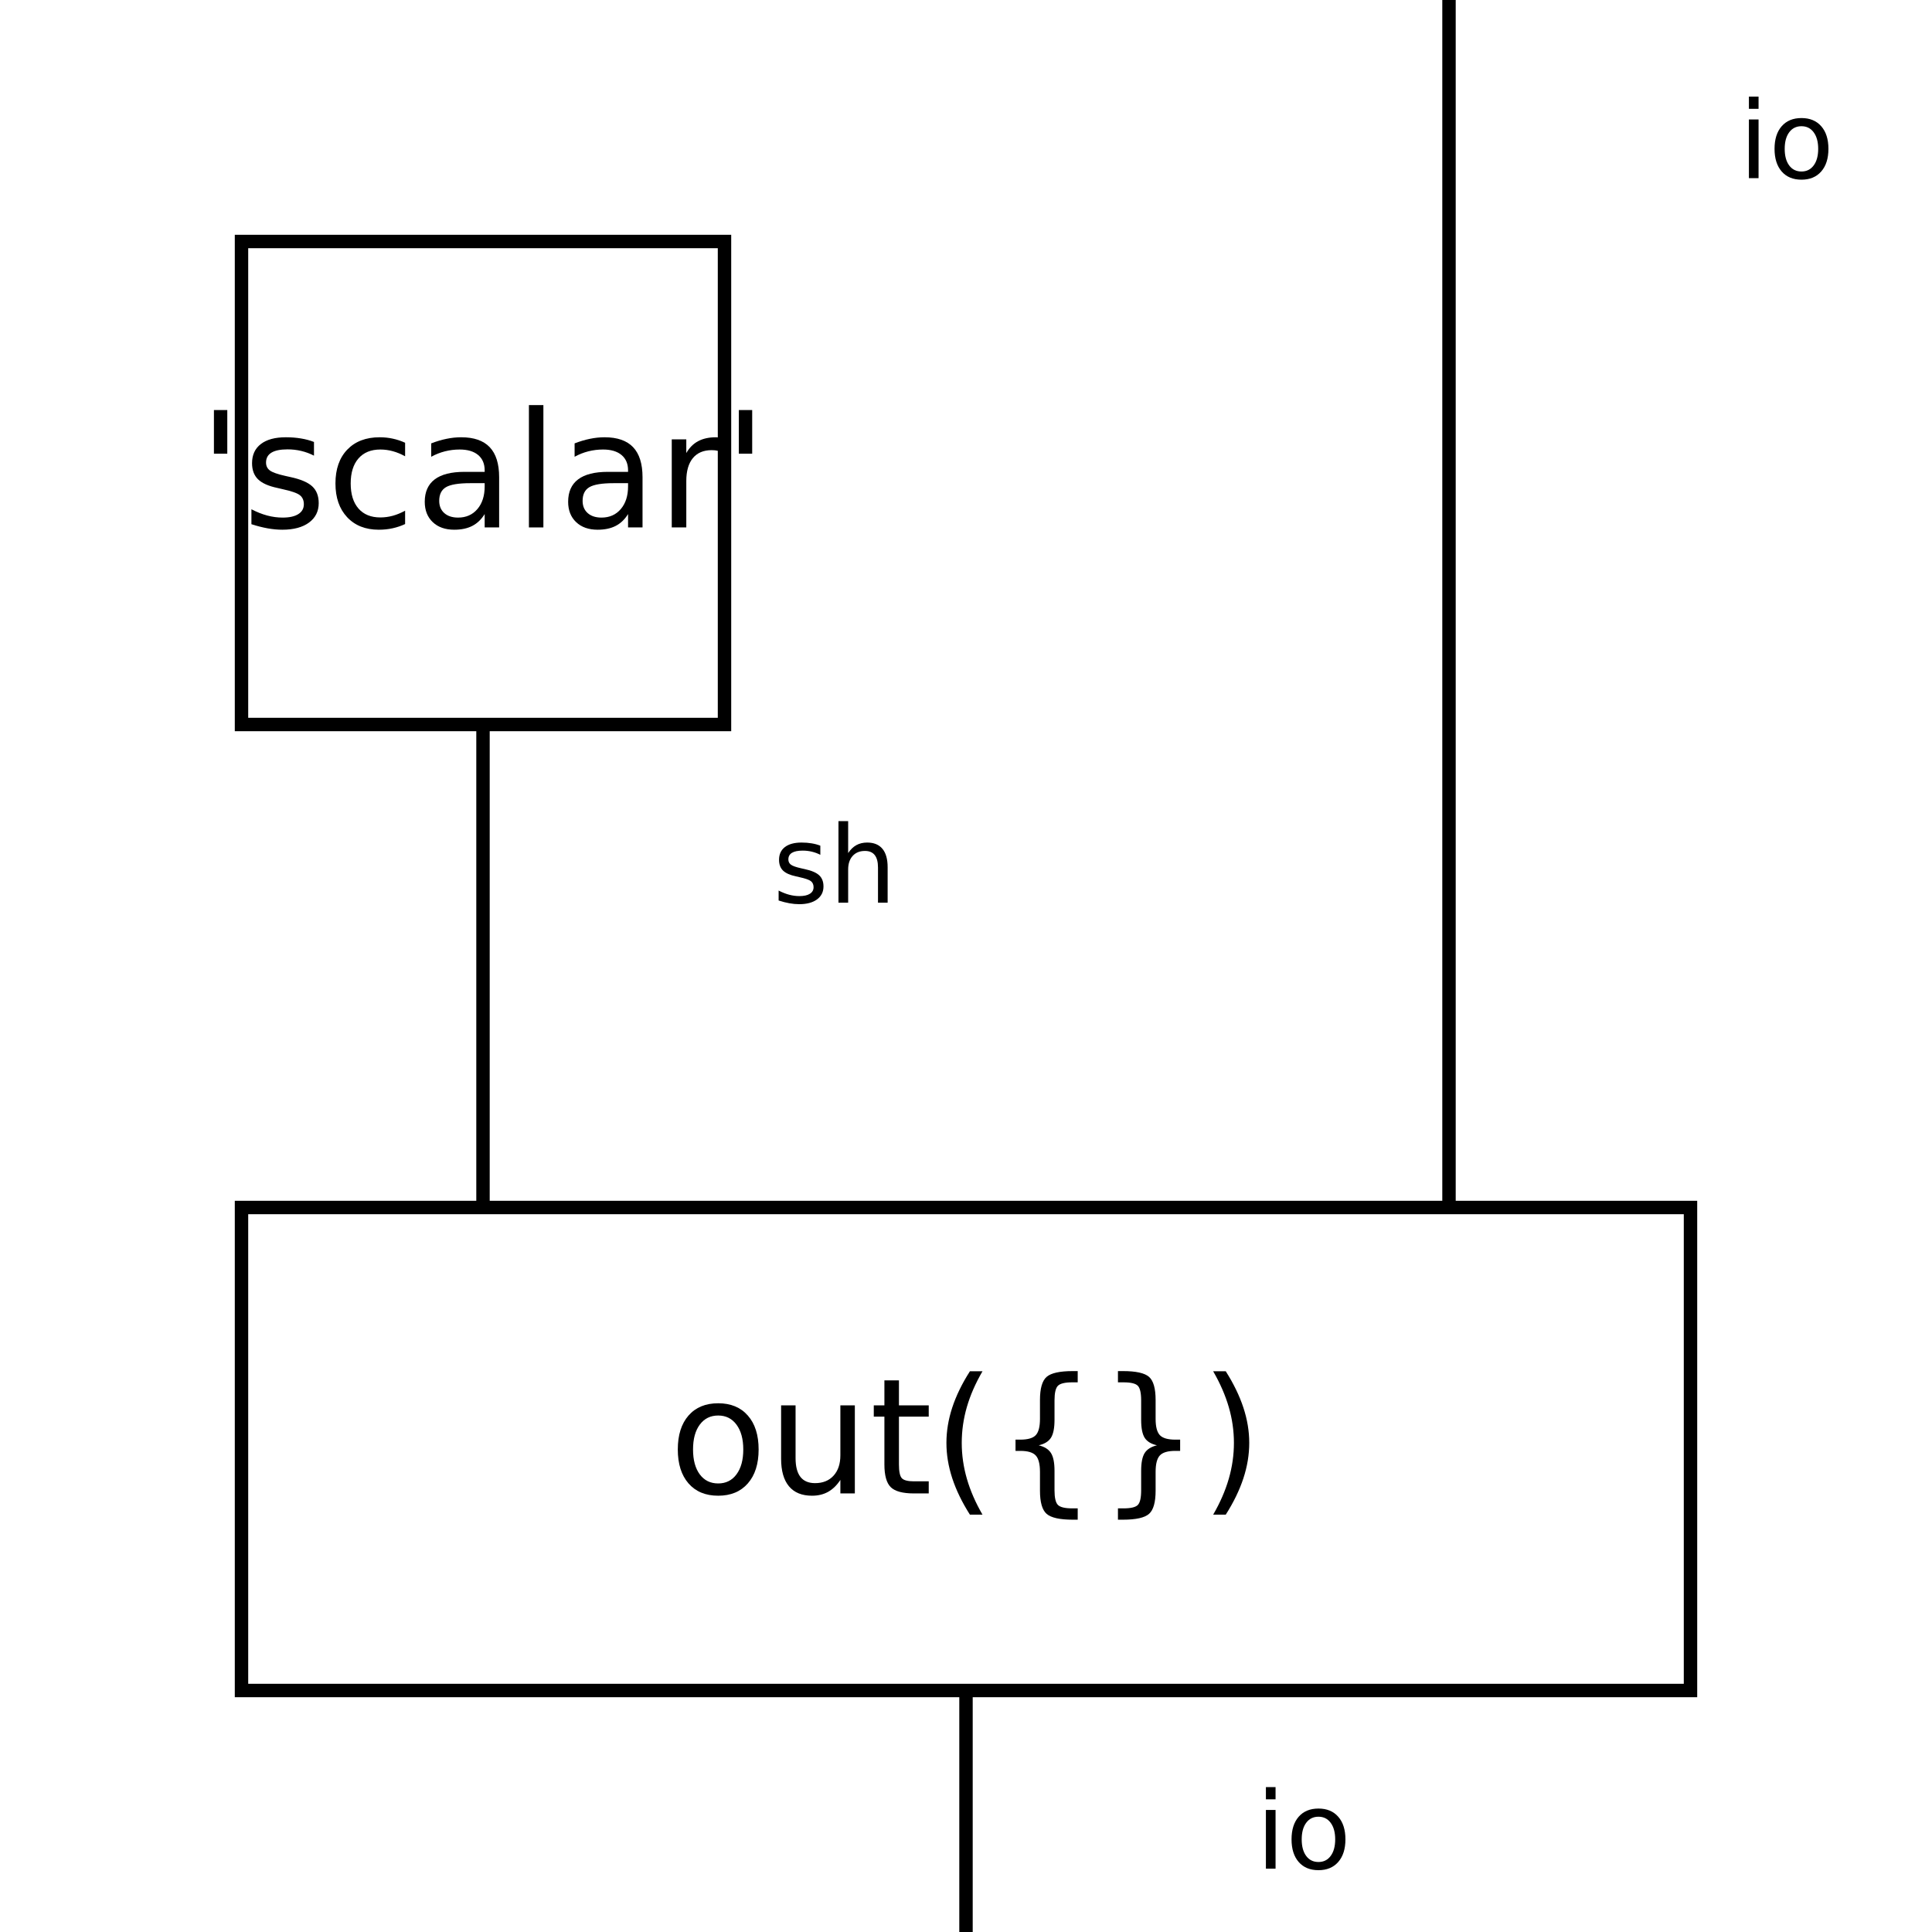
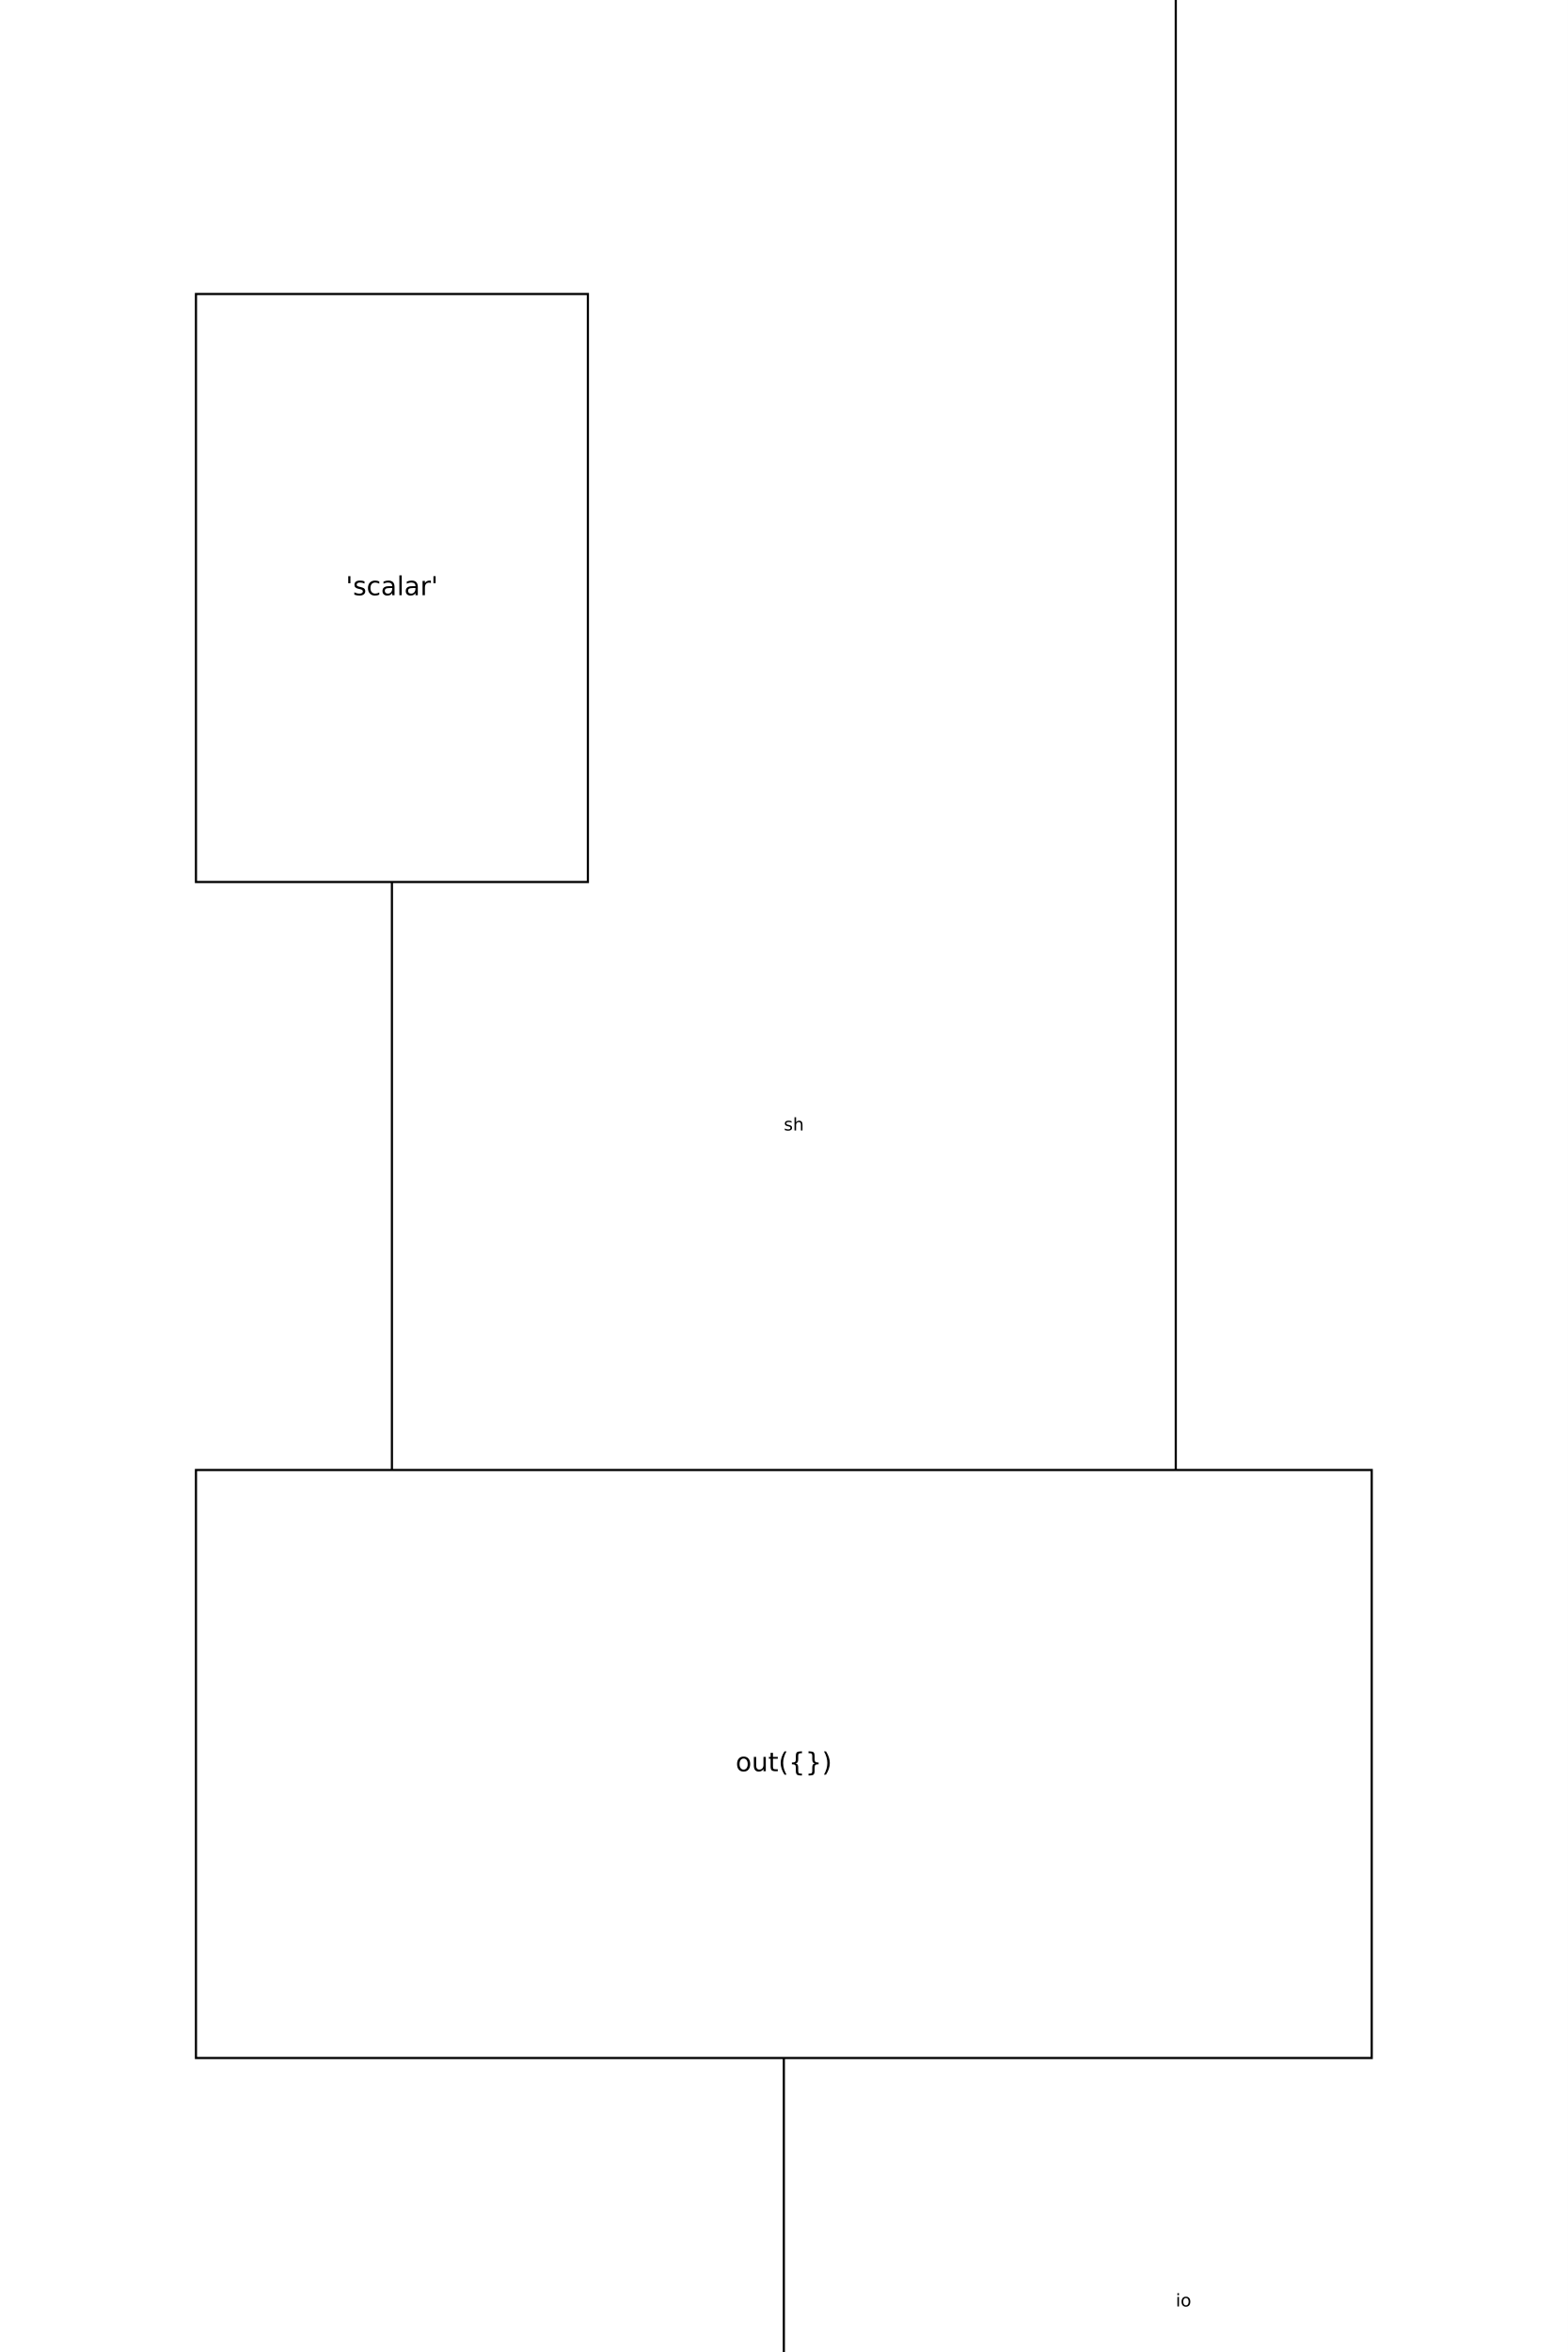
- <svg xmlns="http://www.w3.org/2000/svg" xmlns:xlink="http://www.w3.org/1999/xlink" width="144pt" height="144pt" viewBox="0 0 144 144" version="1.1">
+ <svg xmlns="http://www.w3.org/2000/svg" xmlns:xlink="http://www.w3.org/1999/xlink" width="720pt" height="1080pt" viewBox="0 0 720 1080" version="1.1">
  <defs>
    <style type="text/css">*{stroke-linejoin: round; stroke-linecap: butt}</style>
  </defs>
  <g id="figure_1">
    <g id="patch_1">
-       <path d="M 0 144  L 144 144  L 144 0  L 0 0  z " style="fill: #ffffff" />
+       <path d="M 0 1080  L 720 1080  L 720 0  L 0 0  z " style="fill: #ffffff" />
    </g>
    <g id="axes_1">
      <g id="patch_2">
-         <path d="M 0 144  L 144 144  L 144 0  L 0 0  z " clip-path="url(#SVG_ID)" style="fill: #ffffff; stroke: #ffffff; stroke-linejoin: miter" />
+         <path d="M 0 1080  L 720 1080  L 720 0  L 0 0  z " clip-path="url(#SVG_ID)" style="fill: #ffffff; stroke: #ffffff; stroke-linejoin: miter" />
      </g>
      <g id="patch_3">
-         <path d="M 36 54  Q 36 90 36 90  " clip-path="url(#SVG_ID)" style="fill: none; stroke: #000000; stroke-linejoin: miter" />
+         <path d="M 180 405  Q 180 675 180 675  " clip-path="url(#SVG_ID)" style="fill: none; stroke: #000000; stroke-linejoin: miter" />
      </g>
      <g id="patch_4">
-         <path d="M 108 0  Q 108 90 108 90  " clip-path="url(#SVG_ID)" style="fill: none; stroke: #000000; stroke-linejoin: miter" />
+         <path d="M 540 0  Q 540 675 540 675  " clip-path="url(#SVG_ID)" style="fill: none; stroke: #000000; stroke-linejoin: miter" />
      </g>
      <g id="patch_5">
-         <path d="M 72 126  Q 72 144 72 144  " clip-path="url(#SVG_ID)" style="fill: none; stroke: #000000; stroke-linejoin: miter" />
+         <path d="M 360 945  Q 360 1080 360 1080  " clip-path="url(#SVG_ID)" style="fill: none; stroke: #000000; stroke-linejoin: miter" />
      </g>
      <g id="patch_6">
-         <path d="M 18 54  L 18 18  L 54 18  L 54 54  z " clip-path="url(#SVG_ID)" style="fill: #ffffff; stroke: #000000; stroke-linejoin: miter" />
+         <path d="M 90 405  L 90 135  L 270 135  L 270 405  z " clip-path="url(#SVG_ID)" style="fill: #ffffff; stroke: #000000; stroke-linejoin: miter" />
      </g>
      <g id="patch_7">
-         <path d="M 18 126  L 18 90  L 126 90  L 126 126  z " clip-path="url(#SVG_ID)" style="fill: #ffffff; stroke: #000000; stroke-linejoin: miter" />
+         <path d="M 90 945  L 90 675  L 630 675  L 630 945  z " clip-path="url(#SVG_ID)" style="fill: #ffffff; stroke: #000000; stroke-linejoin: miter" />
      </g>
      <g id="text_1">
-         <g transform="translate(57.6 67.27875) scale(0.08 -0.08)">
+         <g transform="translate(360 519.0788) scale(0.08 -0.08)">
          <defs>
            <path id="DejaVuSans-73" d="M 2834 3397  L 2834 2853  Q 2591 2978 2328 3040  Q 2066 3103 1784 3103  Q 1356 3103 1142 2972  Q 928 2841 928 2578  Q 928 2378 1081 2264  Q 1234 2150 1697 2047  L 1894 2003  Q 2506 1872 2764 1633  Q 3022 1394 3022 966  Q 3022 478 2636 193  Q 2250 -91 1575 -91  Q 1294 -91 989 -36  Q 684 19 347 128  L 347 722  Q 666 556 975 473  Q 1284 391 1588 391  Q 1994 391 2212 530  Q 2431 669 2431 922  Q 2431 1156 2273 1281  Q 2116 1406 1581 1522  L 1381 1569  Q 847 1681 609 1914  Q 372 2147 372 2553  Q 372 3047 722 3315  Q 1072 3584 1716 3584  Q 2034 3584 2315 3537  Q 2597 3491 2834 3397  z " transform="scale(0.015625)" />
            <path id="DejaVuSans-68" d="M 3513 2113  L 3513 0  L 2938 0  L 2938 2094  Q 2938 2591 2744 2837  Q 2550 3084 2163 3084  Q 1697 3084 1428 2787  Q 1159 2491 1159 1978  L 1159 0  L 581 0  L 581 4863  L 1159 4863  L 1159 2956  Q 1366 3272 1645 3428  Q 1925 3584 2291 3584  Q 2894 3584 3203 3211  Q 3513 2838 3513 2113  z " transform="scale(0.015625)" />
          </defs>
          <use xlink:href="#DejaVuSans-73" />
          <use xlink:href="#DejaVuSans-68" transform="translate(52.09961 0)" />
        </g>
      </g>
      <g id="text_2">
-         <g transform="translate(129.6 13.27875) scale(0.08 -0.08)">
+         <g transform="translate(720 114.0787) scale(0.08 -0.08)">
          <defs>
            <path id="DejaVuSans-69" d="M 603 3500  L 1178 3500  L 1178 0  L 603 0  L 603 3500  z M 603 4863  L 1178 4863  L 1178 4134  L 603 4134  L 603 4863  z " transform="scale(0.015625)" />
            <path id="DejaVuSans-6f" d="M 1959 3097  Q 1497 3097 1228 2736  Q 959 2375 959 1747  Q 959 1119 1226 758  Q 1494 397 1959 397  Q 2419 397 2687 759  Q 2956 1122 2956 1747  Q 2956 2369 2687 2733  Q 2419 3097 1959 3097  z M 1959 3584  Q 2709 3584 3137 3096  Q 3566 2609 3566 1747  Q 3566 888 3137 398  Q 2709 -91 1959 -91  Q 1206 -91 779 398  Q 353 888 353 1747  Q 353 2609 779 3096  Q 1206 3584 1959 3584  z " transform="scale(0.015625)" />
          </defs>
          <use xlink:href="#DejaVuSans-69" />
          <use xlink:href="#DejaVuSans-6f" transform="translate(27.7832 0)" />
        </g>
      </g>
      <g id="text_3">
-         <g transform="translate(93.6 139.2788) scale(0.08 -0.08)">
+         <g transform="translate(540 1059.079) scale(0.08 -0.08)">
          <use xlink:href="#DejaVuSans-69" />
          <use xlink:href="#DejaVuSans-6f" transform="translate(27.7832 0)" />
        </g>
      </g>
      <g id="text_4">
-         <g transform="translate(14.79 39.31125) scale(0.12 -0.12)">
+         <g transform="translate(158.79 273.3112) scale(0.12 -0.12)">
          <defs>
            <path id="DejaVuSans-27" d="M 1147 4666  L 1147 2931  L 616 2931  L 616 4666  L 1147 4666  z " transform="scale(0.015625)" />
            <path id="DejaVuSans-63" d="M 3122 3366  L 3122 2828  Q 2878 2963 2633 3030  Q 2388 3097 2138 3097  Q 1578 3097 1268 2742  Q 959 2388 959 1747  Q 959 1106 1268 751  Q 1578 397 2138 397  Q 2388 397 2633 464  Q 2878 531 3122 666  L 3122 134  Q 2881 22 2623 -34  Q 2366 -91 2075 -91  Q 1284 -91 818 406  Q 353 903 353 1747  Q 353 2603 823 3093  Q 1294 3584 2113 3584  Q 2378 3584 2631 3529  Q 2884 3475 3122 3366  z " transform="scale(0.015625)" />
            <path id="DejaVuSans-61" d="M 2194 1759  Q 1497 1759 1228 1600  Q 959 1441 959 1056  Q 959 750 1161 570  Q 1363 391 1709 391  Q 2188 391 2477 730  Q 2766 1069 2766 1631  L 2766 1759  L 2194 1759  z M 3341 1997  L 3341 0  L 2766 0  L 2766 531  Q 2569 213 2275 61  Q 1981 -91 1556 -91  Q 1019 -91 701 211  Q 384 513 384 1019  Q 384 1609 779 1909  Q 1175 2209 1959 2209  L 2766 2209  L 2766 2266  Q 2766 2663 2505 2880  Q 2244 3097 1772 3097  Q 1472 3097 1187 3025  Q 903 2953 641 2809  L 641 3341  Q 956 3463 1253 3523  Q 1550 3584 1831 3584  Q 2591 3584 2966 3190  Q 3341 2797 3341 1997  z " transform="scale(0.015625)" />
            <path id="DejaVuSans-6c" d="M 603 4863  L 1178 4863  L 1178 0  L 603 0  L 603 4863  z " transform="scale(0.015625)" />
            <path id="DejaVuSans-72" d="M 2631 2963  Q 2534 3019 2420 3045  Q 2306 3072 2169 3072  Q 1681 3072 1420 2755  Q 1159 2438 1159 1844  L 1159 0  L 581 0  L 581 3500  L 1159 3500  L 1159 2956  Q 1341 3275 1631 3429  Q 1922 3584 2338 3584  Q 2397 3584 2469 3576  Q 2541 3569 2628 3553  L 2631 2963  z " transform="scale(0.015625)" />
          </defs>
          <use xlink:href="#DejaVuSans-27" />
          <use xlink:href="#DejaVuSans-73" transform="translate(27.49023 0)" />
          <use xlink:href="#DejaVuSans-63" transform="translate(79.58984 0)" />
          <use xlink:href="#DejaVuSans-61" transform="translate(134.5703 0)" />
          <use xlink:href="#DejaVuSans-6c" transform="translate(195.8496 0)" />
          <use xlink:href="#DejaVuSans-61" transform="translate(223.6328 0)" />
          <use xlink:href="#DejaVuSans-72" transform="translate(284.9121 0)" />
          <use xlink:href="#DejaVuSans-27" transform="translate(326.0254 0)" />
        </g>
      </g>
      <g id="text_5">
-         <g transform="translate(49.85719 111.3113) scale(0.12 -0.12)">
+         <g transform="translate(337.8572 813.3112) scale(0.12 -0.12)">
          <defs>
            <path id="DejaVuSans-75" d="M 544 1381  L 544 3500  L 1119 3500  L 1119 1403  Q 1119 906 1312 657  Q 1506 409 1894 409  Q 2359 409 2629 706  Q 2900 1003 2900 1516  L 2900 3500  L 3475 3500  L 3475 0  L 2900 0  L 2900 538  Q 2691 219 2414 64  Q 2138 -91 1772 -91  Q 1169 -91 856 284  Q 544 659 544 1381  z M 1991 3584  L 1991 3584  z " transform="scale(0.015625)" />
            <path id="DejaVuSans-74" d="M 1172 4494  L 1172 3500  L 2356 3500  L 2356 3053  L 1172 3053  L 1172 1153  Q 1172 725 1289 603  Q 1406 481 1766 481  L 2356 481  L 2356 0  L 1766 0  Q 1100 0 847 248  Q 594 497 594 1153  L 594 3053  L 172 3053  L 172 3500  L 594 3500  L 594 4494  L 1172 4494  z " transform="scale(0.015625)" />
            <path id="DejaVuSans-28" d="M 1984 4856  Q 1566 4138 1362 3434  Q 1159 2731 1159 2009  Q 1159 1288 1364 580  Q 1569 -128 1984 -844  L 1484 -844  Q 1016 -109 783 600  Q 550 1309 550 2009  Q 550 2706 781 3412  Q 1013 4119 1484 4856  L 1984 4856  z " transform="scale(0.015625)" />
            <path id="DejaVuSans-7b" d="M 3272 -594  L 3272 -1044  L 3078 -1044  Q 2300 -1044 2036 -812  Q 1772 -581 1772 109  L 1772 856  Q 1772 1328 1603 1509  Q 1434 1691 991 1691  L 800 1691  L 800 2138  L 991 2138  Q 1438 2138 1605 2317  Q 1772 2497 1772 2963  L 1772 3713  Q 1772 4403 2036 4633  Q 2300 4863 3078 4863  L 3272 4863  L 3272 4416  L 3059 4416  Q 2619 4416 2484 4278  Q 2350 4141 2350 3700  L 2350 2925  Q 2350 2434 2208 2212  Q 2066 1991 1722 1913  Q 2069 1828 2209 1606  Q 2350 1384 2350 897  L 2350 122  Q 2350 -319 2484 -456  Q 2619 -594 3059 -594  L 3272 -594  z " transform="scale(0.015625)" />
            <path id="DejaVuSans-7d" d="M 800 -594  L 1019 -594  Q 1456 -594 1589 -459  Q 1722 -325 1722 122  L 1722 897  Q 1722 1384 1862 1606  Q 2003 1828 2350 1913  Q 2003 1991 1862 2212  Q 1722 2434 1722 2925  L 1722 3700  Q 1722 4144 1589 4280  Q 1456 4416 1019 4416  L 800 4416  L 800 4863  L 997 4863  Q 1775 4863 2036 4633  Q 2297 4403 2297 3713  L 2297 2963  Q 2297 2497 2465 2317  Q 2634 2138 3078 2138  L 3272 2138  L 3272 1691  L 3078 1691  Q 2634 1691 2465 1509  Q 2297 1328 2297 856  L 2297 109  Q 2297 -581 2036 -812  Q 1775 -1044 997 -1044  L 800 -1044  L 800 -594  z " transform="scale(0.015625)" />
            <path id="DejaVuSans-29" d="M 513 4856  L 1013 4856  Q 1481 4119 1714 3412  Q 1947 2706 1947 2009  Q 1947 1309 1714 600  Q 1481 -109 1013 -844  L 513 -844  Q 928 -128 1133 580  Q 1338 1288 1338 2009  Q 1338 2731 1133 3434  Q 928 4138 513 4856  z " transform="scale(0.015625)" />
          </defs>
          <use xlink:href="#DejaVuSans-6f" />
          <use xlink:href="#DejaVuSans-75" transform="translate(61.18164 0)" />
          <use xlink:href="#DejaVuSans-74" transform="translate(124.5605 0)" />
          <use xlink:href="#DejaVuSans-28" transform="translate(163.7695 0)" />
          <use xlink:href="#DejaVuSans-7b" transform="translate(202.7832 0)" />
          <use xlink:href="#DejaVuSans-7d" transform="translate(266.4062 0)" />
          <use xlink:href="#DejaVuSans-29" transform="translate(330.0293 0)" />
        </g>
      </g>
    </g>
  </g>
  <defs>
    <clipPath id="SVG_ID">
-       <rect x="0" y="0" width="144" height="144" />
+       <rect x="0" y="0" width="720" height="1080" />
    </clipPath>
  </defs>
</svg>
